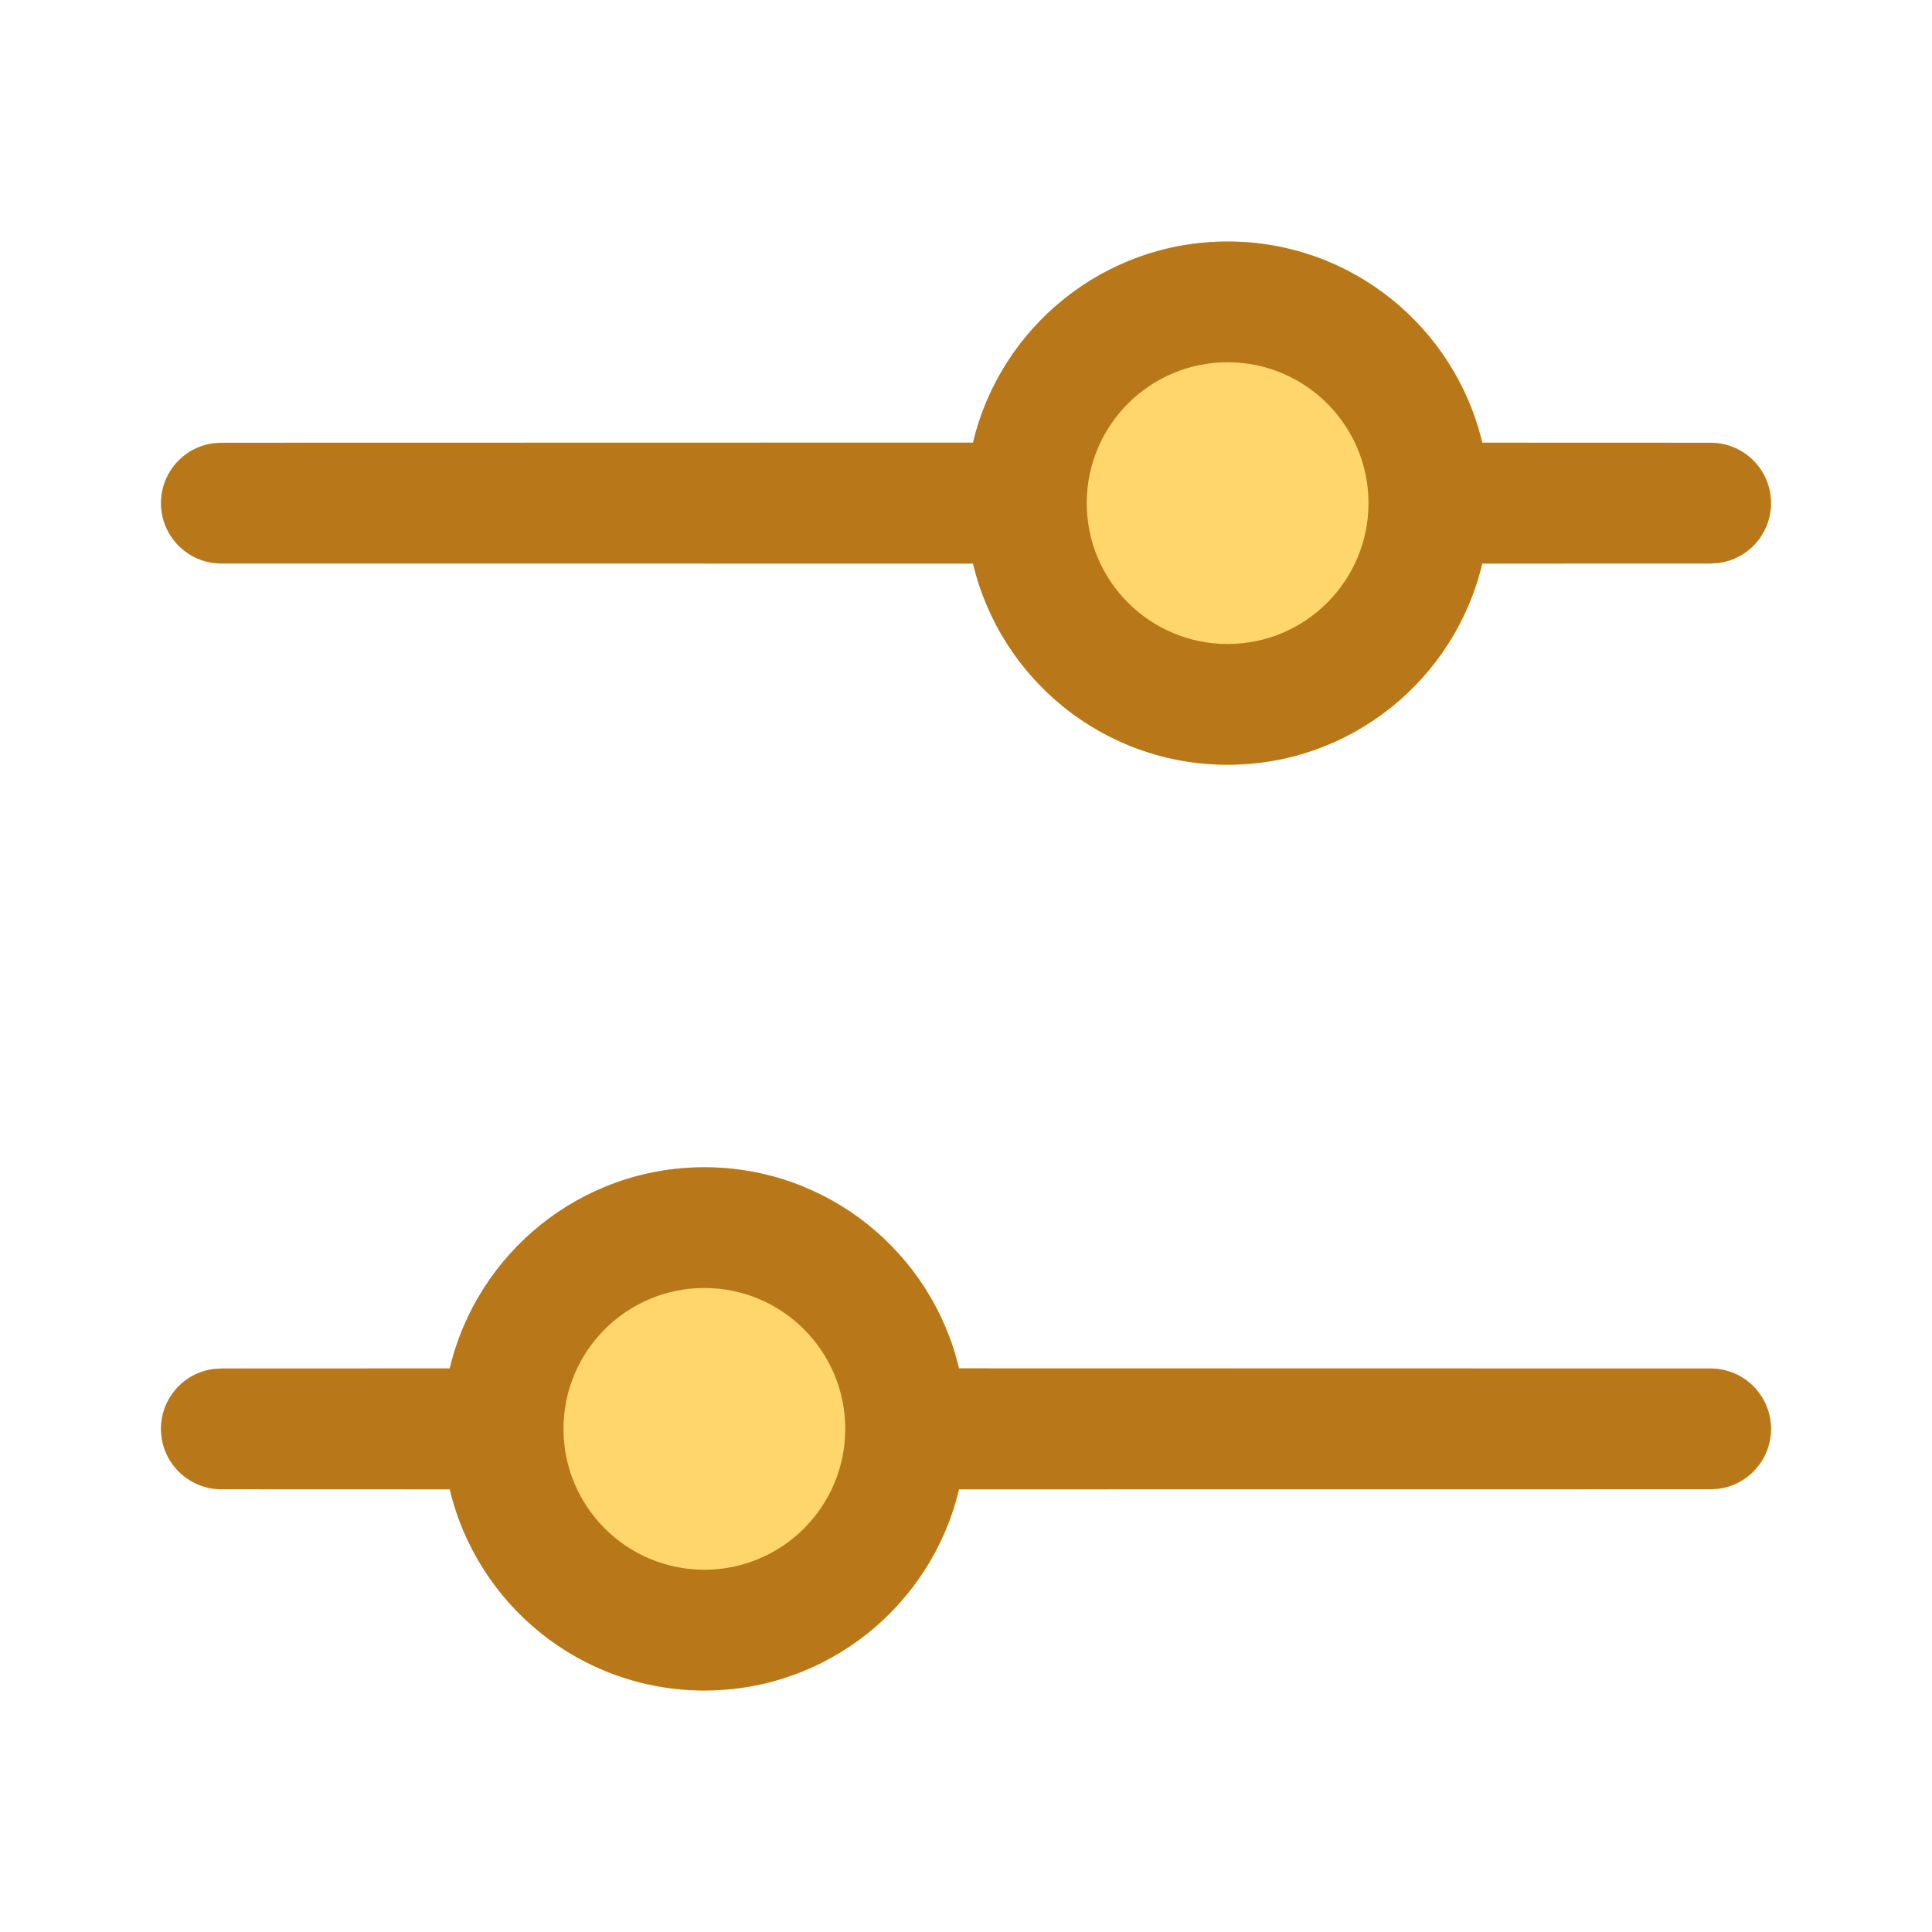
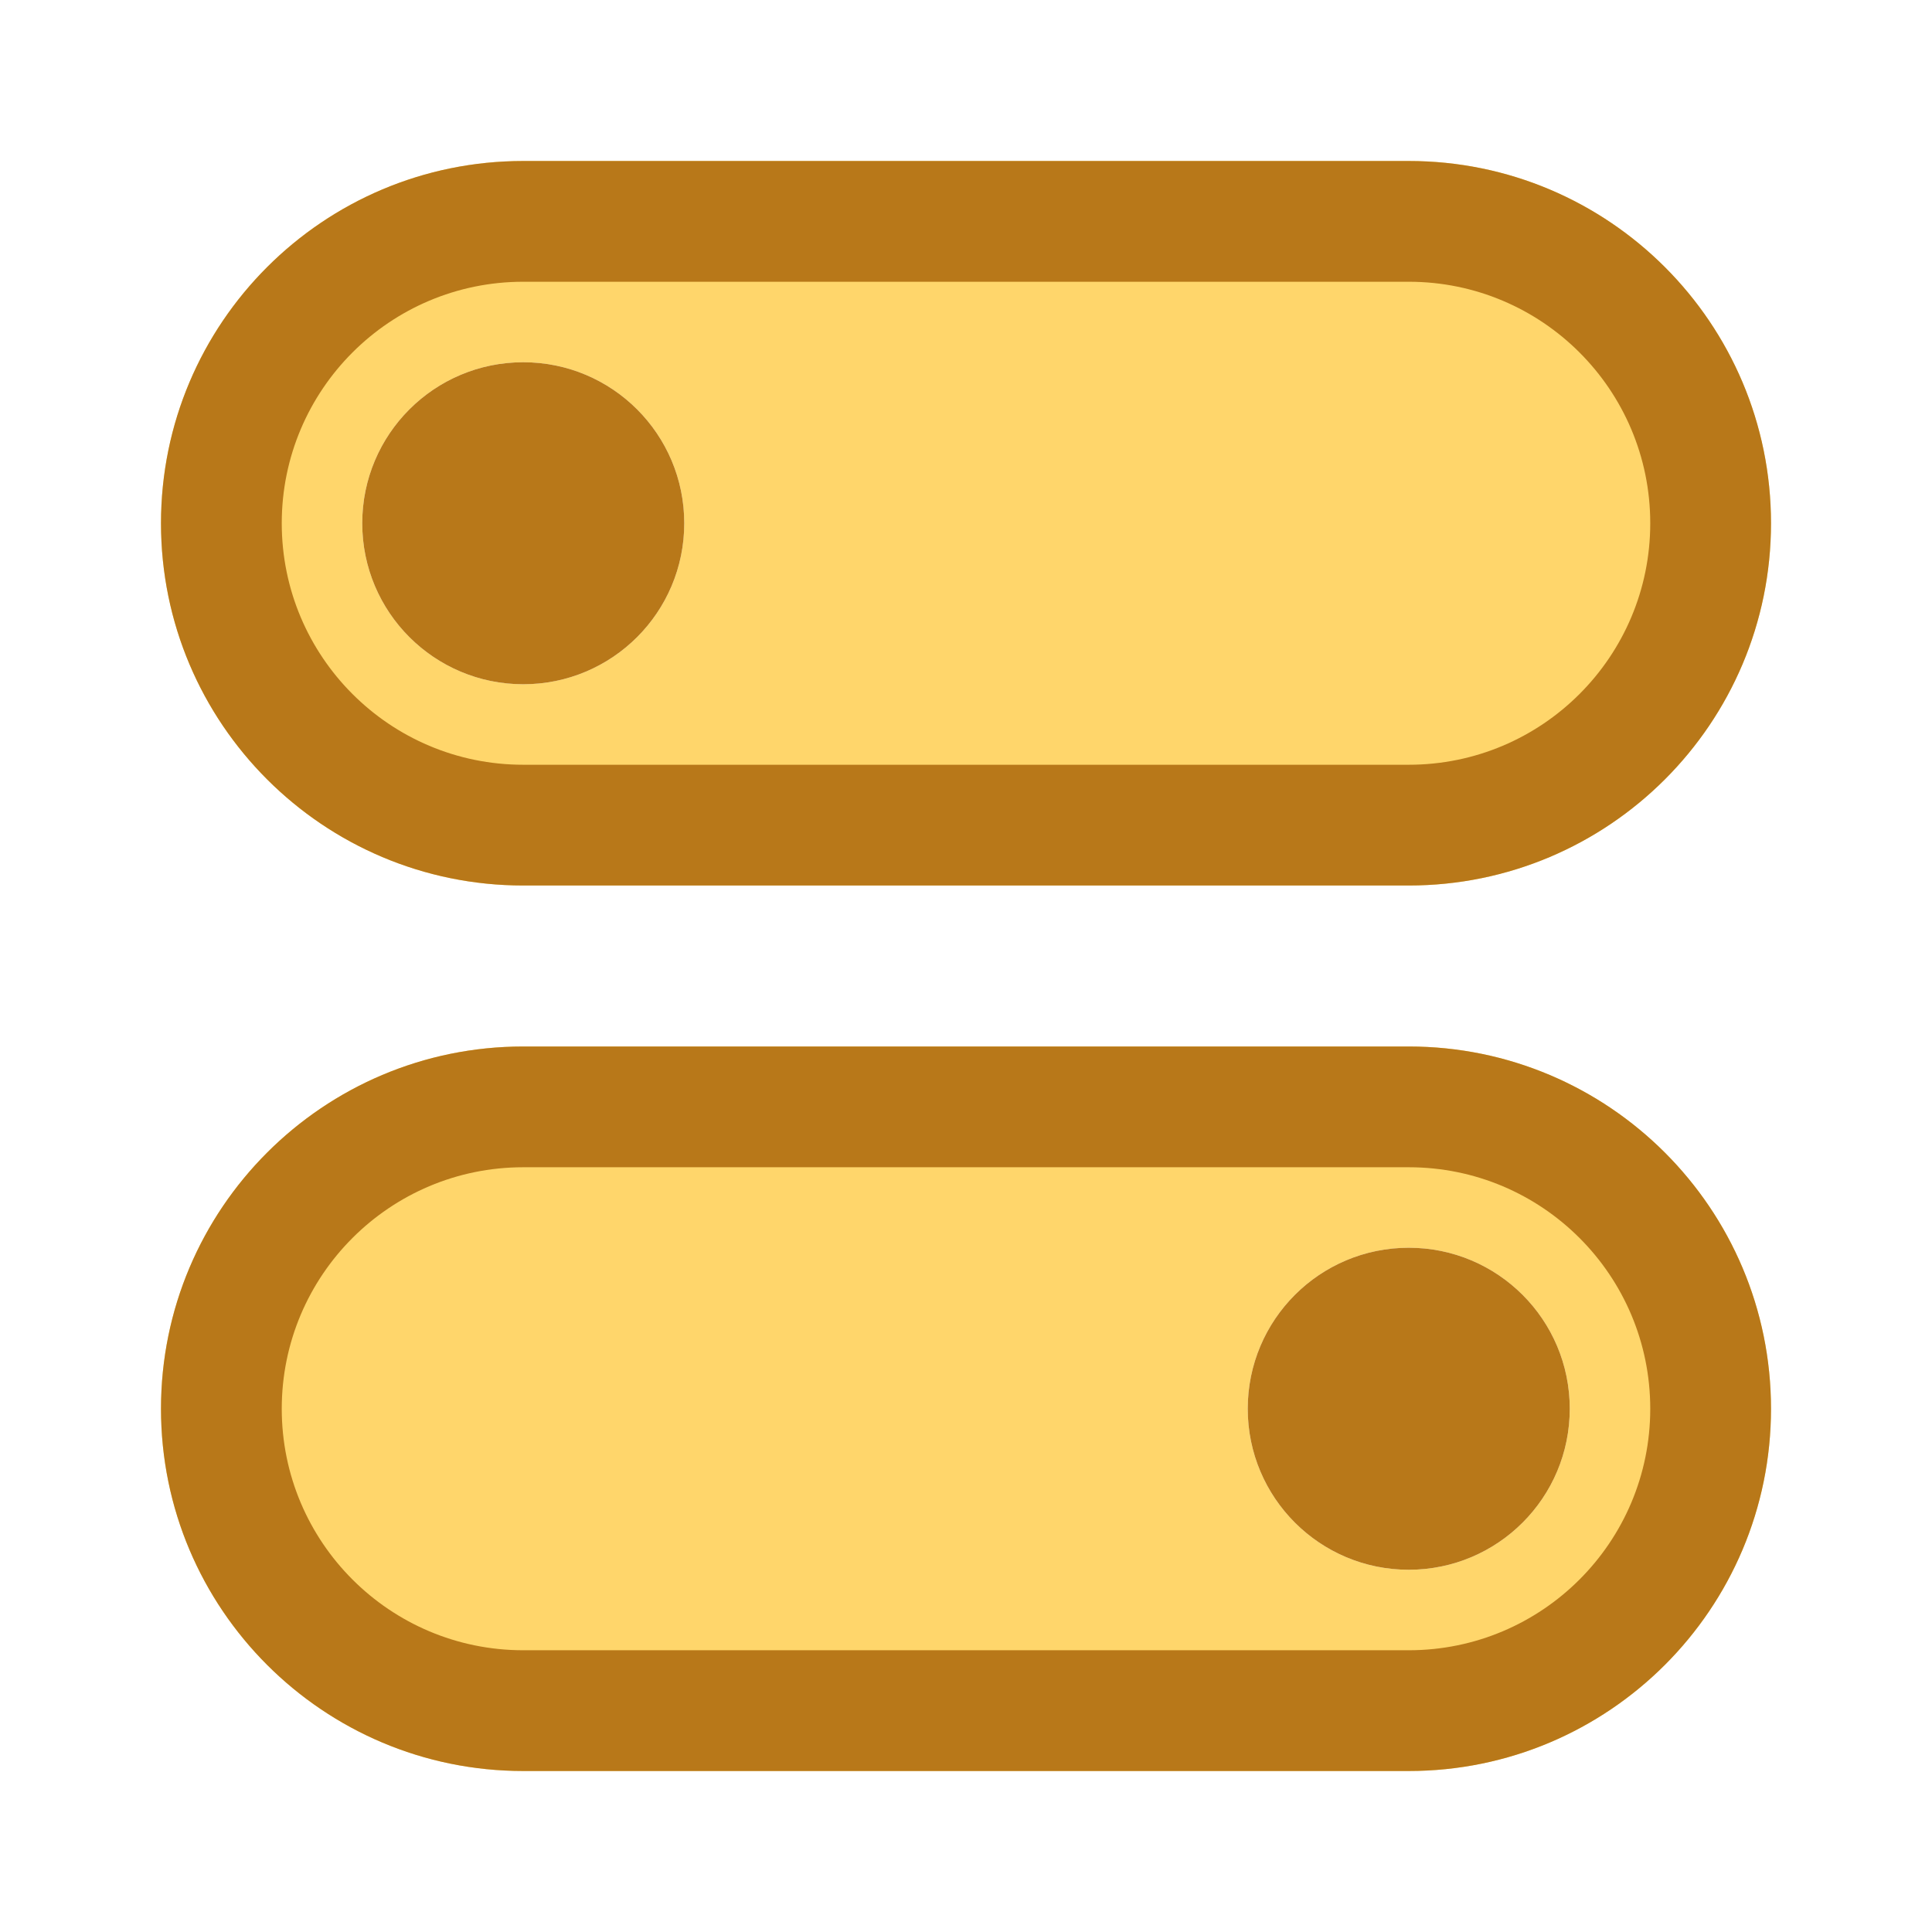
- <svg xmlns="http://www.w3.org/2000/svg" width="24" height="24" viewBox="0 0 24 24" fill="none">
-   <path d="M8.75 14.5C10.287 14.5 11.575 15.567 11.913 17H21.25C21.664 17 22 17.336 22 17.75C22 18.13 21.718 18.444 21.352 18.493L21.25 18.5L11.913 18.501C11.574 19.934 10.287 21 8.75 21C7.214 21 5.926 19.934 5.587 18.501L2.75 18.5C2.336 18.5 2 18.164 2 17.75C2 17.37 2.282 17.056 2.648 17.007L2.75 17H5.587C5.925 15.567 7.213 14.5 8.75 14.5ZM15.25 3C16.787 3 18.075 4.067 18.413 5.5H21.25C21.664 5.5 22 5.836 22 6.25C22 6.63 21.718 6.944 21.352 6.993L21.25 7L18.413 7.001C18.074 8.434 16.787 9.5 15.25 9.5C13.713 9.5 12.426 8.434 12.087 7.001L2.75 7C2.336 7 2 6.664 2 6.25C2 5.87 2.282 5.556 2.648 5.507L2.75 5.5H12.087C12.425 4.067 13.713 3 15.25 3Z" fill="#FFD66B" />
-   <path d="M8.75 14.5C10.286 14.5 11.574 15.566 11.913 16.998L21.25 17C21.664 17 22 17.336 22 17.75C22 18.13 21.718 18.444 21.352 18.493L21.25 18.5L11.913 18.501C11.574 19.934 10.287 21 8.75 21C7.214 21 5.926 19.934 5.587 18.501L2.75 18.5C2.336 18.5 2 18.164 2 17.75C2 17.37 2.282 17.056 2.648 17.007L2.75 17L5.587 16.999C5.926 15.566 7.214 14.5 8.75 14.5ZM8.75 16C7.784 16 7 16.784 7 17.75C7 18.716 7.784 19.5 8.75 19.5C9.716 19.5 10.5 18.716 10.5 17.75C10.5 16.784 9.716 16 8.75 16ZM15.25 3C16.787 3 18.074 4.066 18.413 5.499L21.25 5.5C21.664 5.5 22 5.836 22 6.25C22 6.63 21.718 6.944 21.352 6.993L21.25 7L18.413 7.001C18.074 8.434 16.787 9.5 15.25 9.5C13.713 9.5 12.426 8.434 12.087 7.001L2.75 7C2.336 7 2 6.664 2 6.25C2 5.87 2.282 5.556 2.648 5.507L2.75 5.5L12.087 5.498C12.426 4.066 13.714 3 15.25 3ZM15.25 4.5C14.284 4.5 13.5 5.284 13.5 6.25C13.5 7.216 14.284 8 15.25 8C16.216 8 17 7.216 17 6.25C17 5.284 16.216 4.5 15.25 4.5Z" fill="#B87819" />
+ <svg xmlns="http://www.w3.org/2000/svg" viewBox="0 0 24 24">
+   <path d="M2 6.5C2 4.015 4.015 2 6.5 2H17.5C19.985 2 22 4.015 22 6.5C22 8.985 19.985 11 17.5 11H6.5C4.015 11 2 8.985 2 6.5ZM6.5 8.5C7.605 8.5 8.5 7.605 8.5 6.5C8.5 5.395 7.605 4.5 6.5 4.5C5.395 4.5 4.5 5.395 4.5 6.5C4.5 7.605 5.395 8.5 6.5 8.5ZM6.5 13C4.015 13 2 15.015 2 17.5C2 19.985 4.015 22 6.5 22H17.5C19.985 22 22 19.985 22 17.5C22 15.015 19.985 13 17.5 13H6.5ZM19.5 17.5C19.5 18.605 18.605 19.5 17.5 19.5C16.395 19.5 15.5 18.605 15.5 17.5C15.5 16.395 16.395 15.5 17.5 15.5C18.605 15.5 19.5 16.395 19.5 17.5Z" fill="#FFD66B" />
+   <path d="M6.5 8.5C7.605 8.5 8.5 7.605 8.5 6.5C8.5 5.395 7.605 4.5 6.5 4.5C5.395 4.5 4.5 5.395 4.5 6.5C4.5 7.605 5.395 8.5 6.5 8.5ZM6.5 2H17.5C19.985 2 22 4.015 22 6.5C22 8.985 19.985 11 17.5 11H6.5C4.015 11 2 8.985 2 6.5C2 4.015 4.015 2 6.5 2ZM17.5 3.5H6.5C4.843 3.5 3.5 4.843 3.5 6.5C3.5 8.157 4.843 9.5 6.5 9.5H17.5C19.157 9.5 20.5 8.157 20.5 6.5C20.5 4.843 19.157 3.5 17.5 3.5ZM17.5 19.5C18.605 19.5 19.5 18.605 19.5 17.5C19.5 16.395 18.605 15.5 17.5 15.5C16.395 15.5 15.5 16.395 15.5 17.5C15.5 18.605 16.395 19.5 17.5 19.5ZM2 17.5C2 15.015 4.015 13 6.5 13H17.5C19.985 13 22 15.015 22 17.5C22 19.985 19.985 22 17.5 22H6.5C4.015 22 2 19.985 2 17.5ZM6.5 14.5C4.843 14.5 3.5 15.843 3.5 17.5C3.5 19.157 4.843 20.5 6.5 20.5H17.5C19.157 20.5 20.5 19.157 20.5 17.5C20.5 15.843 19.157 14.5 17.5 14.5H6.5Z" fill="#B87819" />
</svg>
